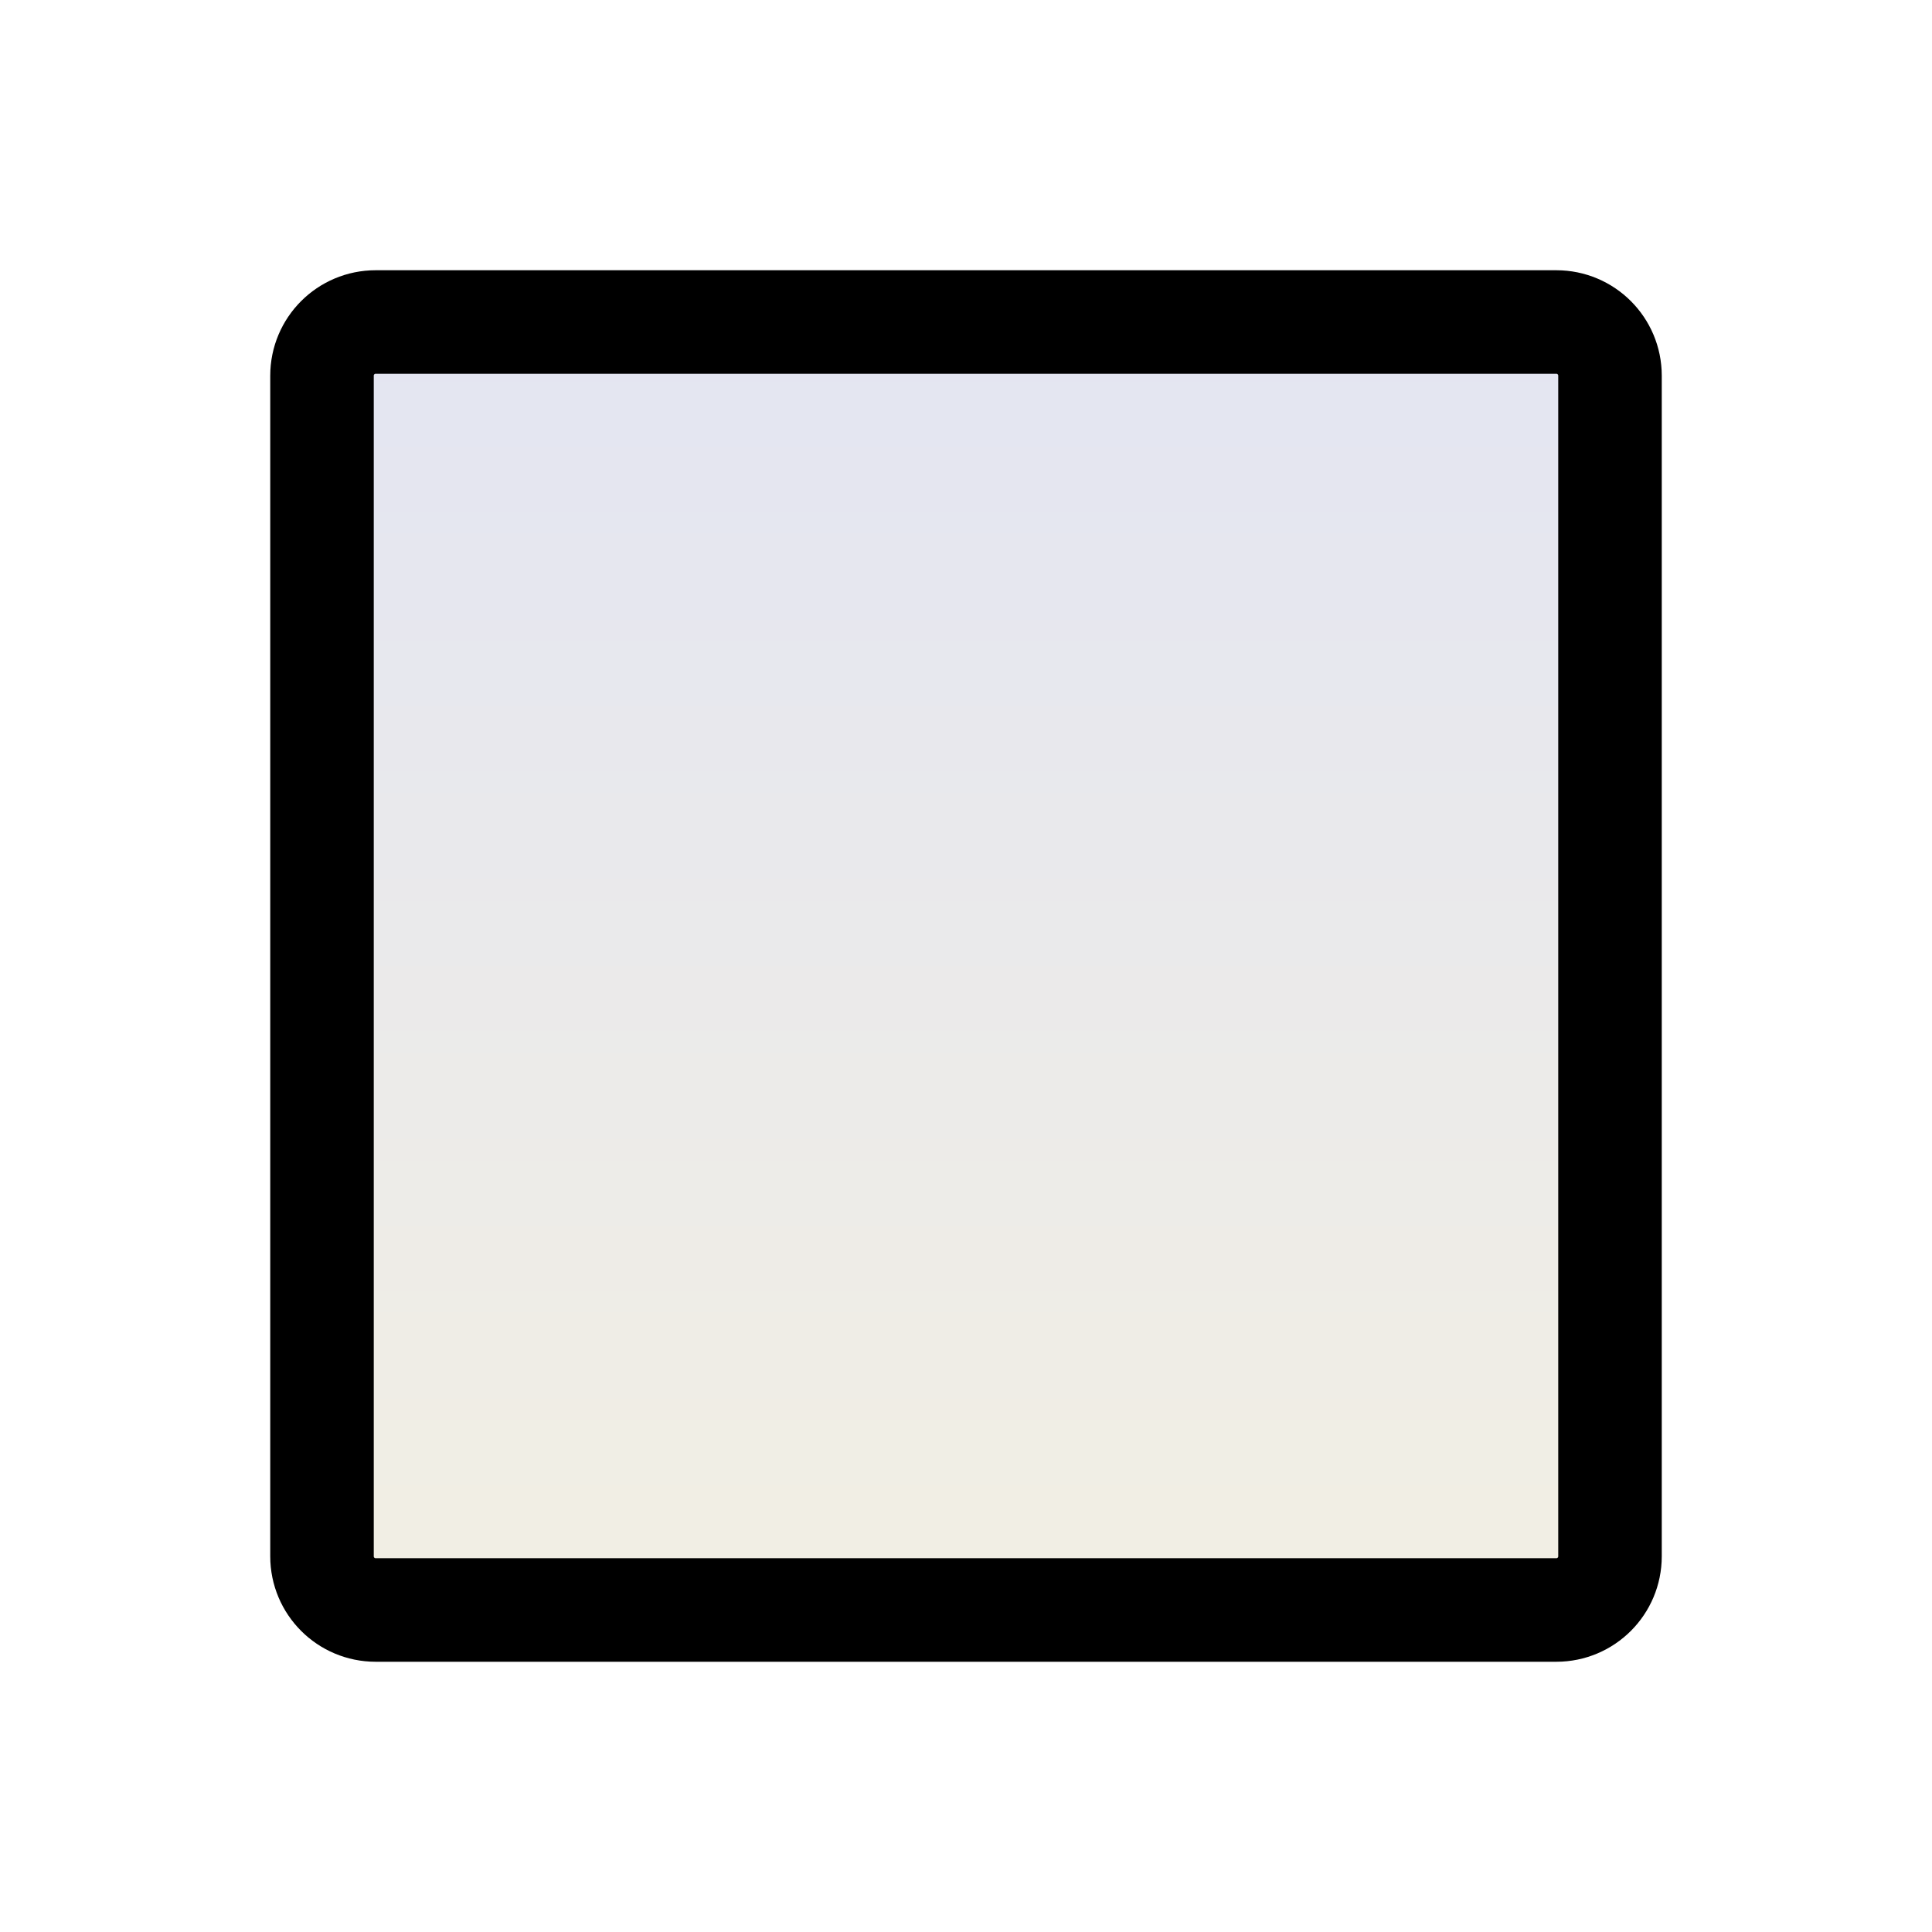
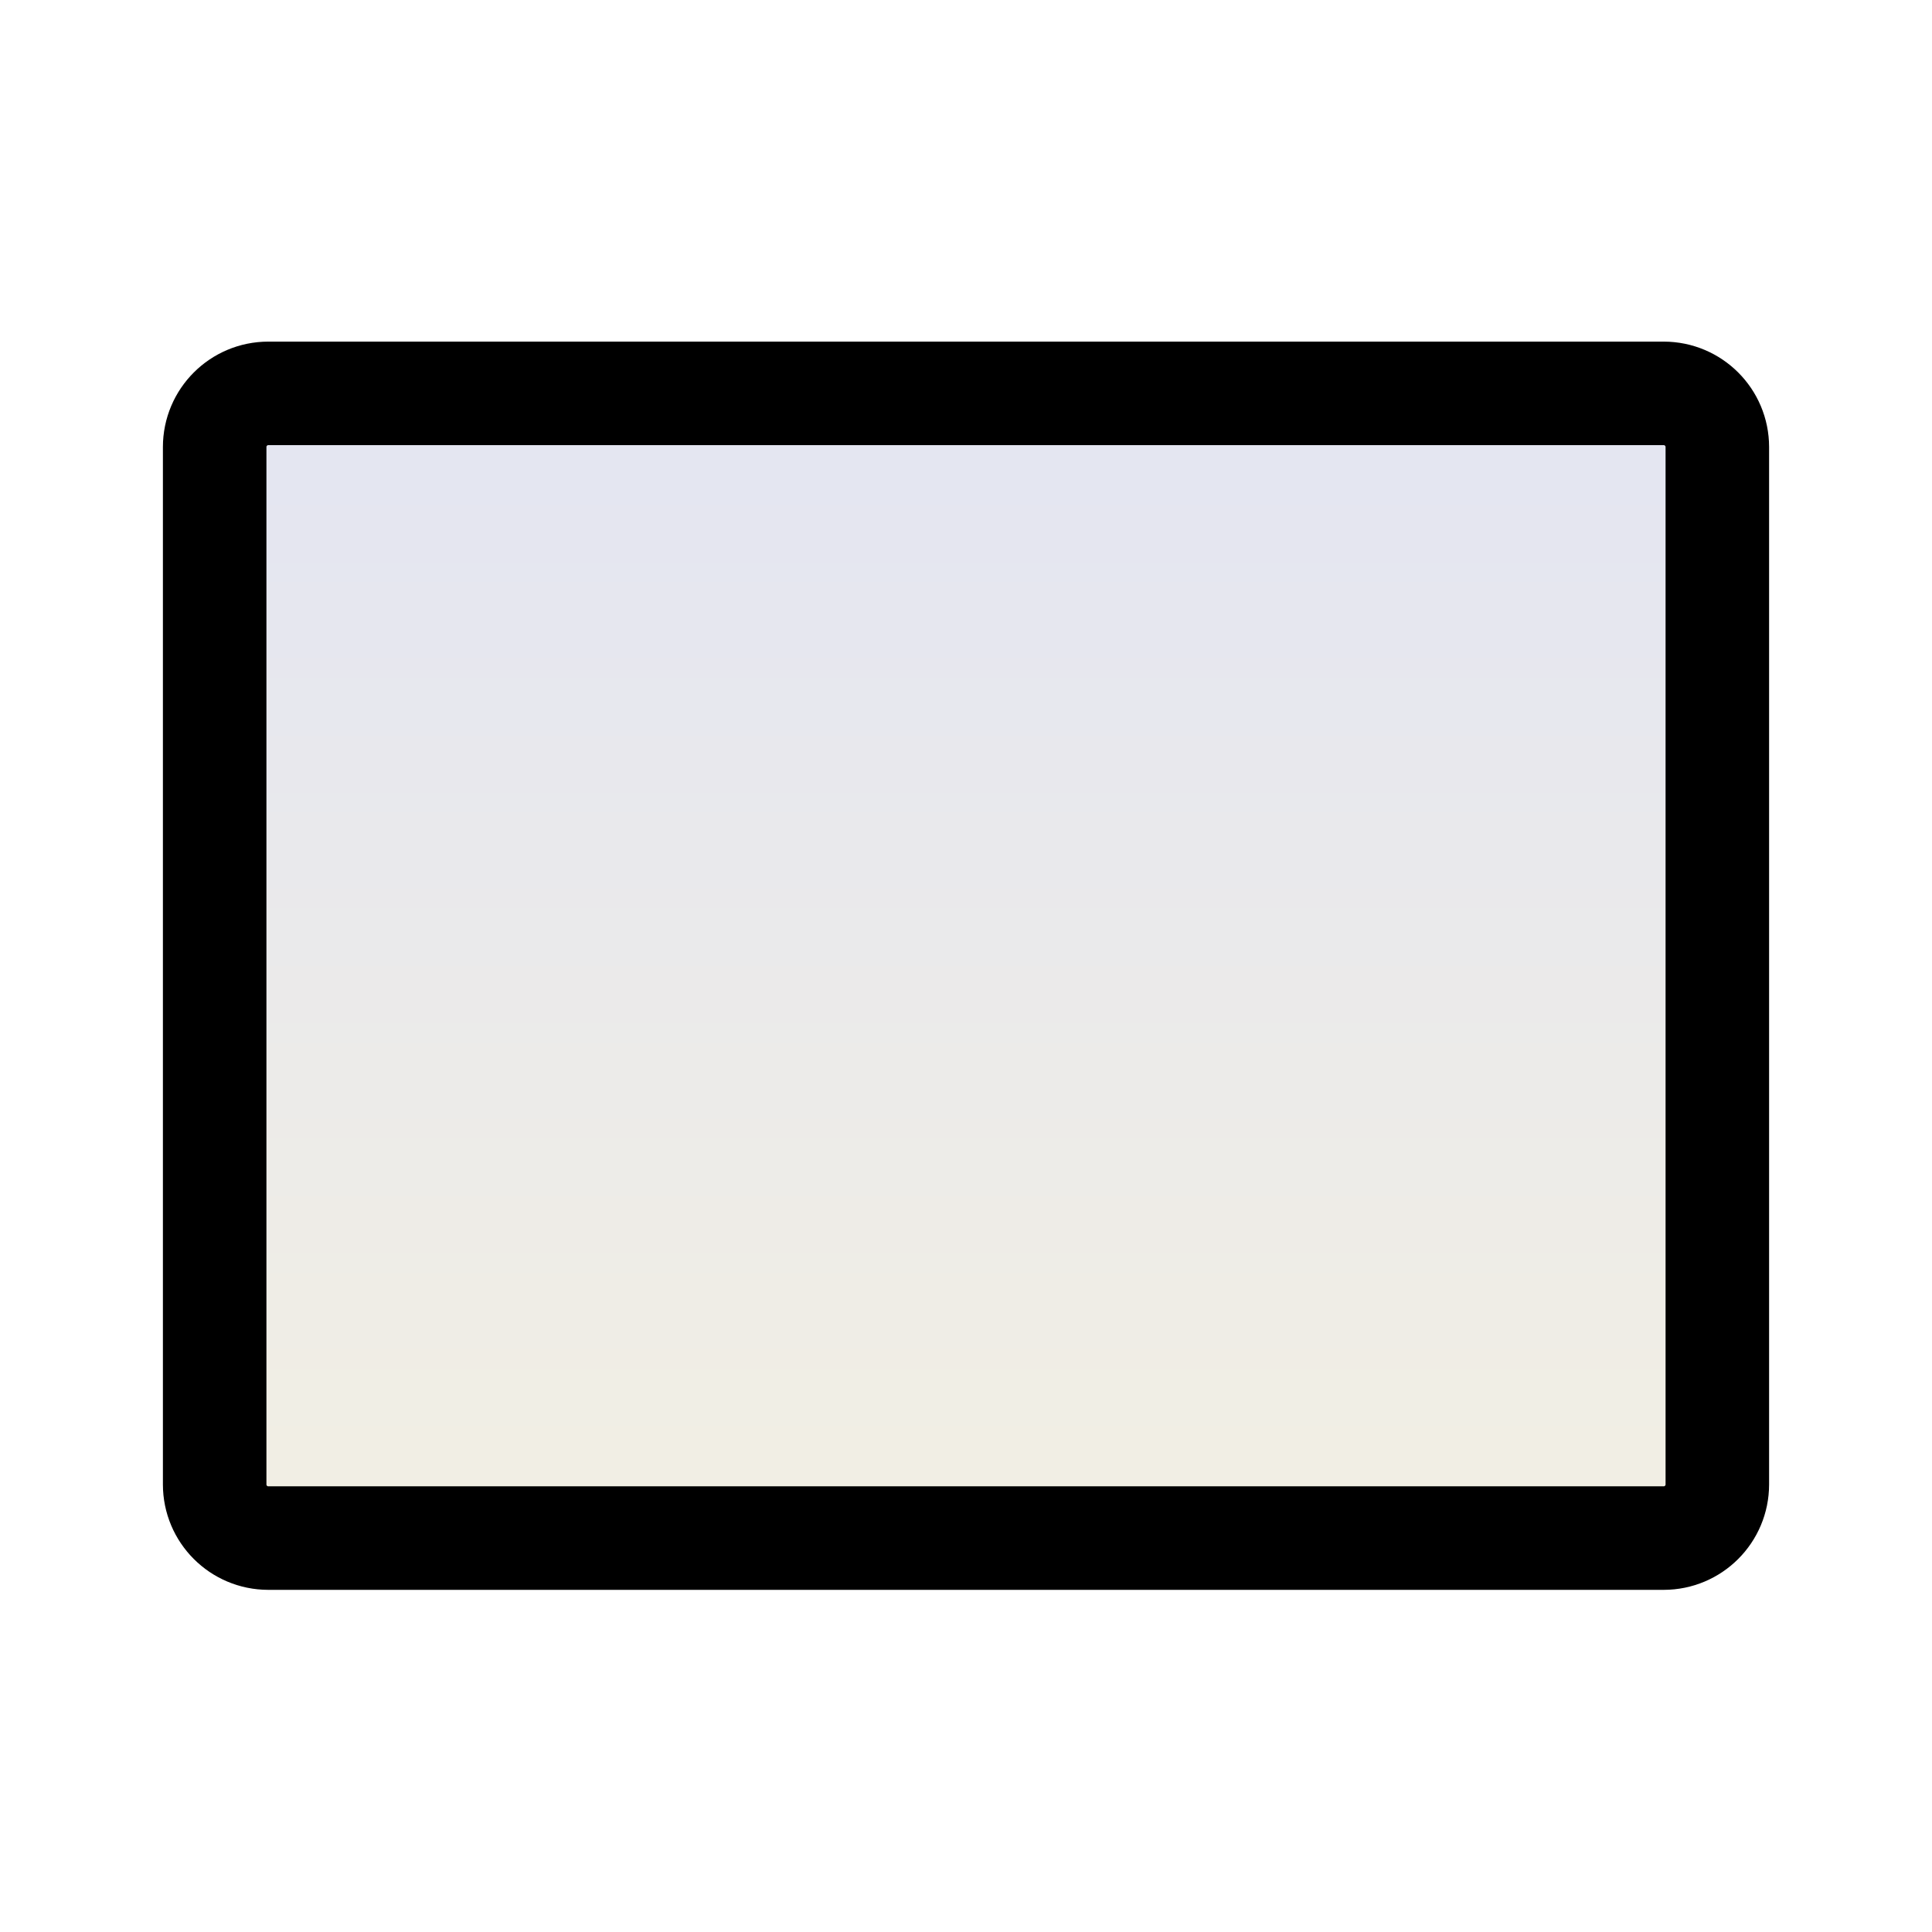
<svg xmlns="http://www.w3.org/2000/svg" width="28" height="28" viewBox="0 0 36 36">
  <defs>
    <linearGradient id="pagefill" x1="0" y1="1" x2="0" y2="0">
      <stop offset="0" stop-color="#F2EFE3" />
      <stop offset="1" stop-color="#E3E5F2" />
    </linearGradient>
  </defs>
-   <rect fill="url(#pagefill)" stroke="#000" stroke-width="1.929" stroke-linejoin="round" stroke-linecap="round" x="6" y="6" width="24" height="24" rx="1" />
+   <rect fill="url(#pagefill)" stroke="#000" stroke-width="1.929" stroke-linejoin="round" stroke-linecap="round" x="4" y="7.33" width="28" height="21.33" rx="1" />
</svg>
